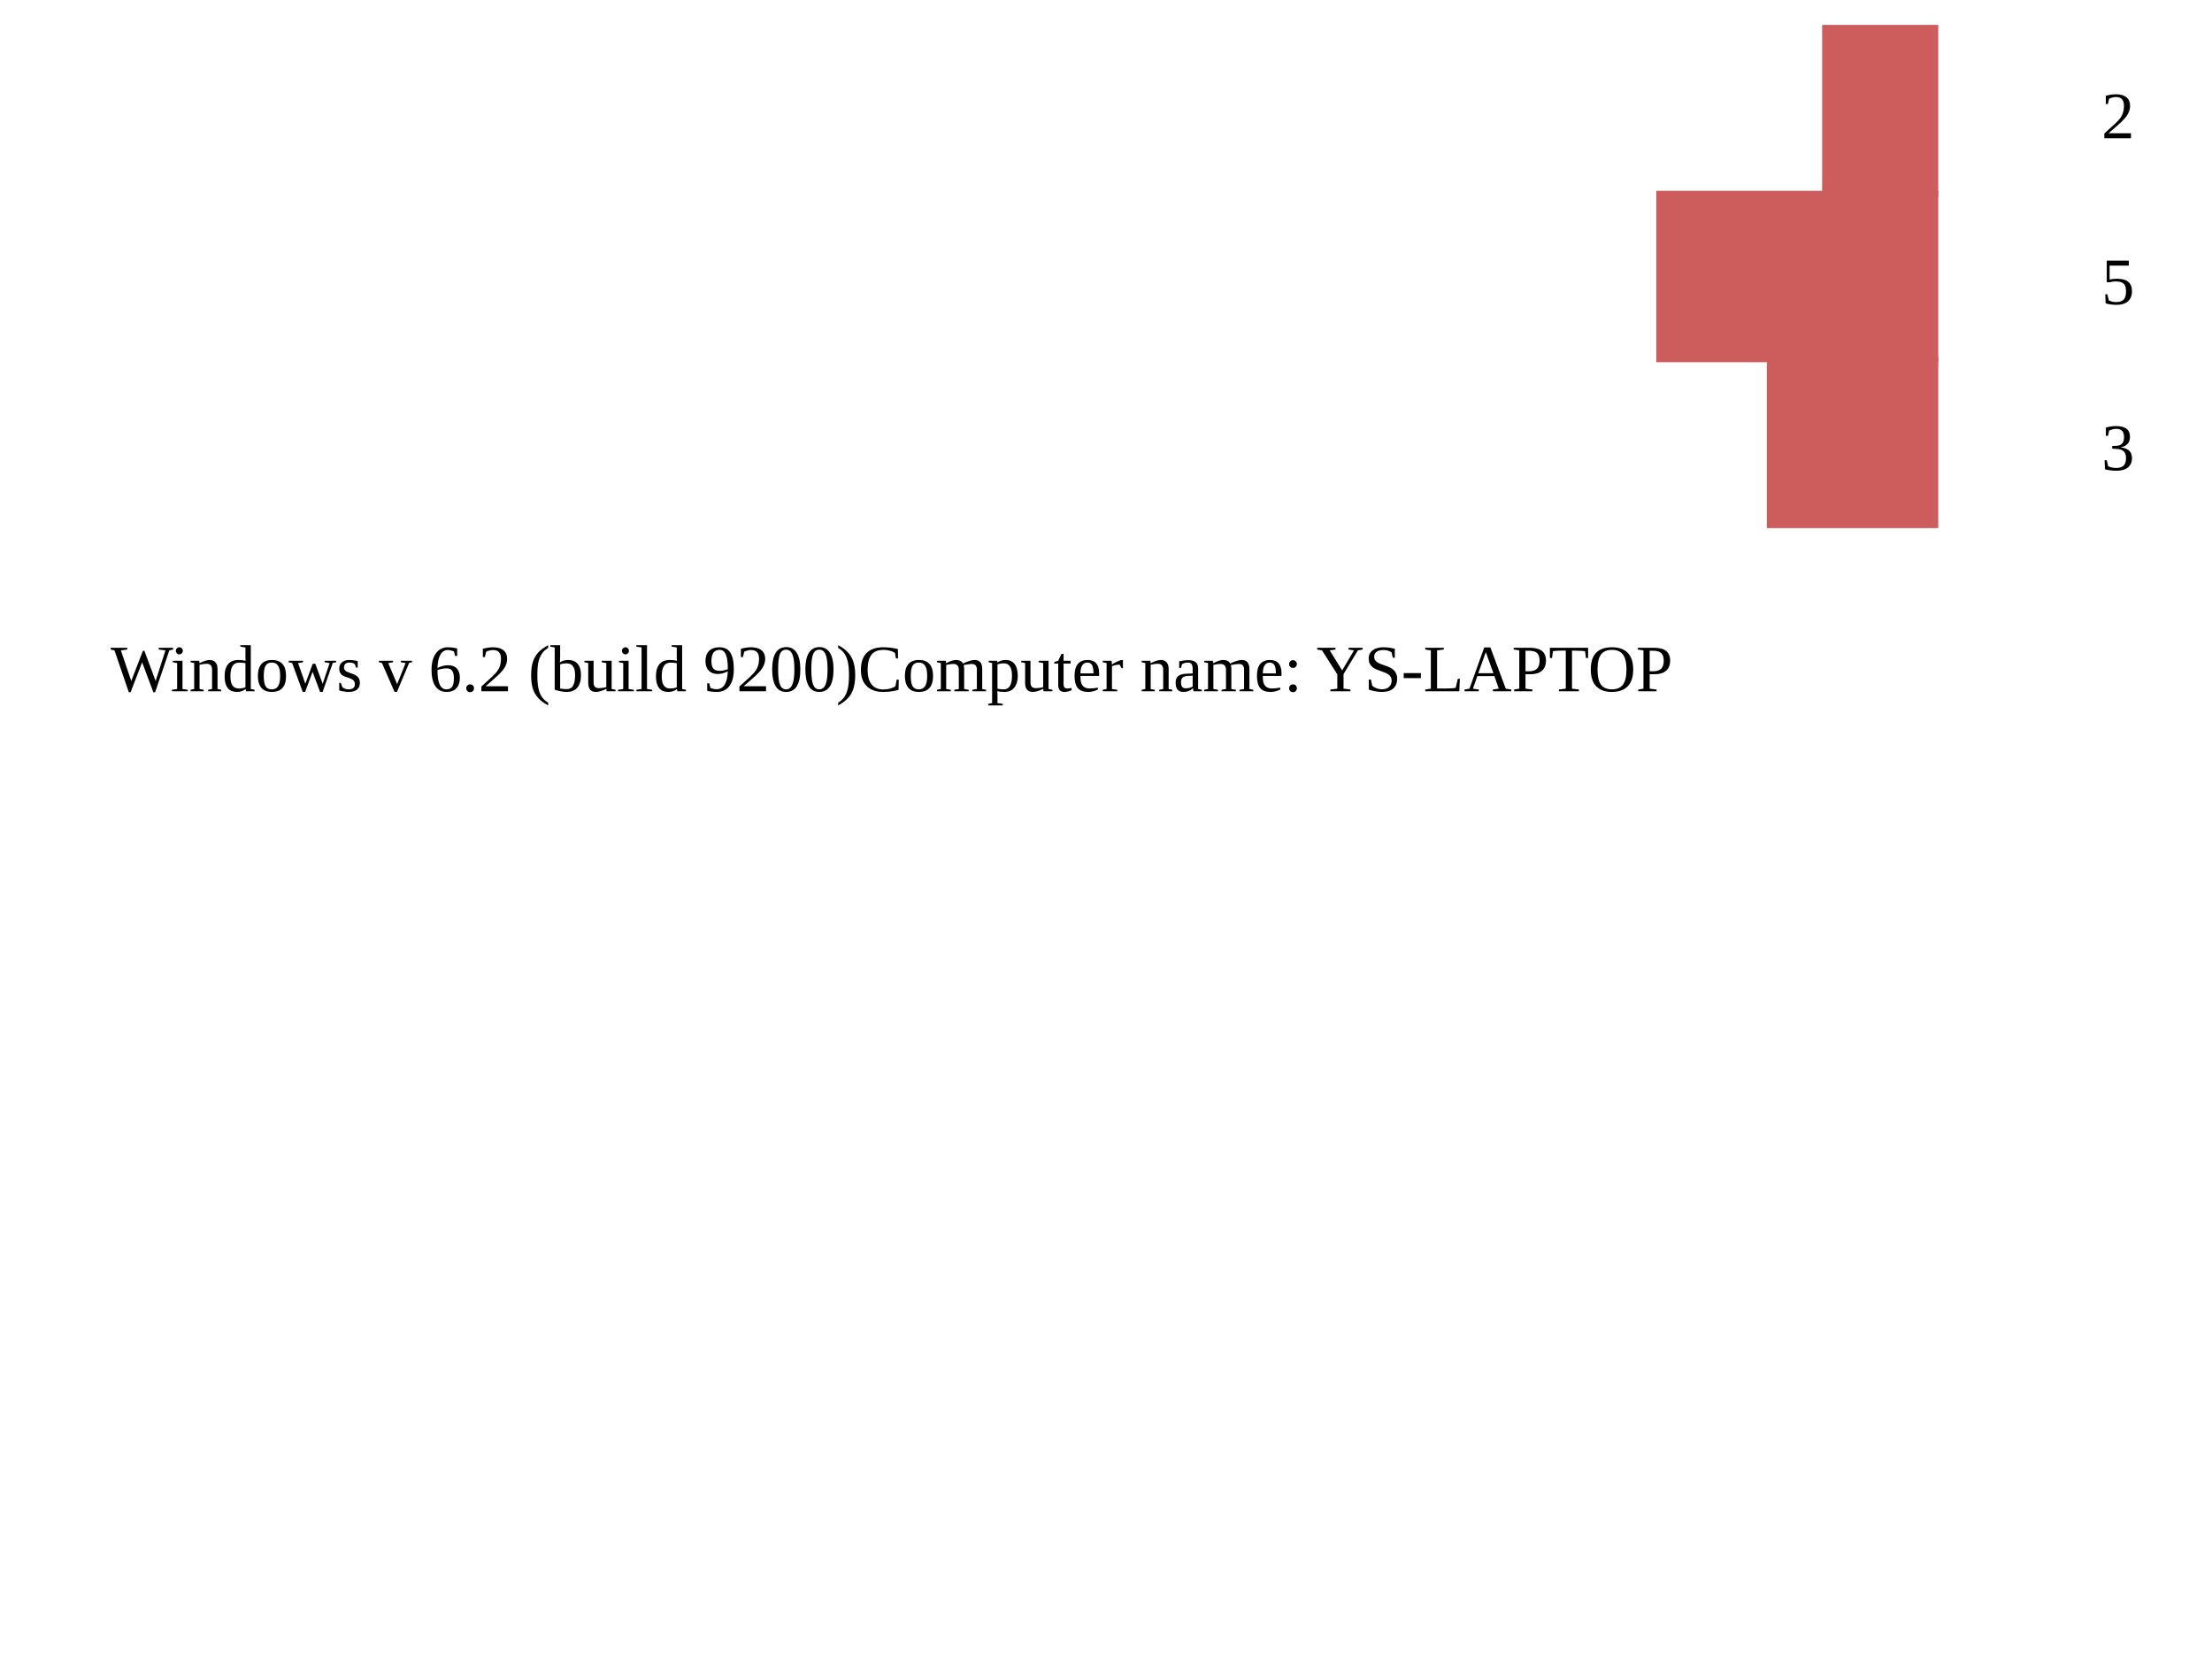
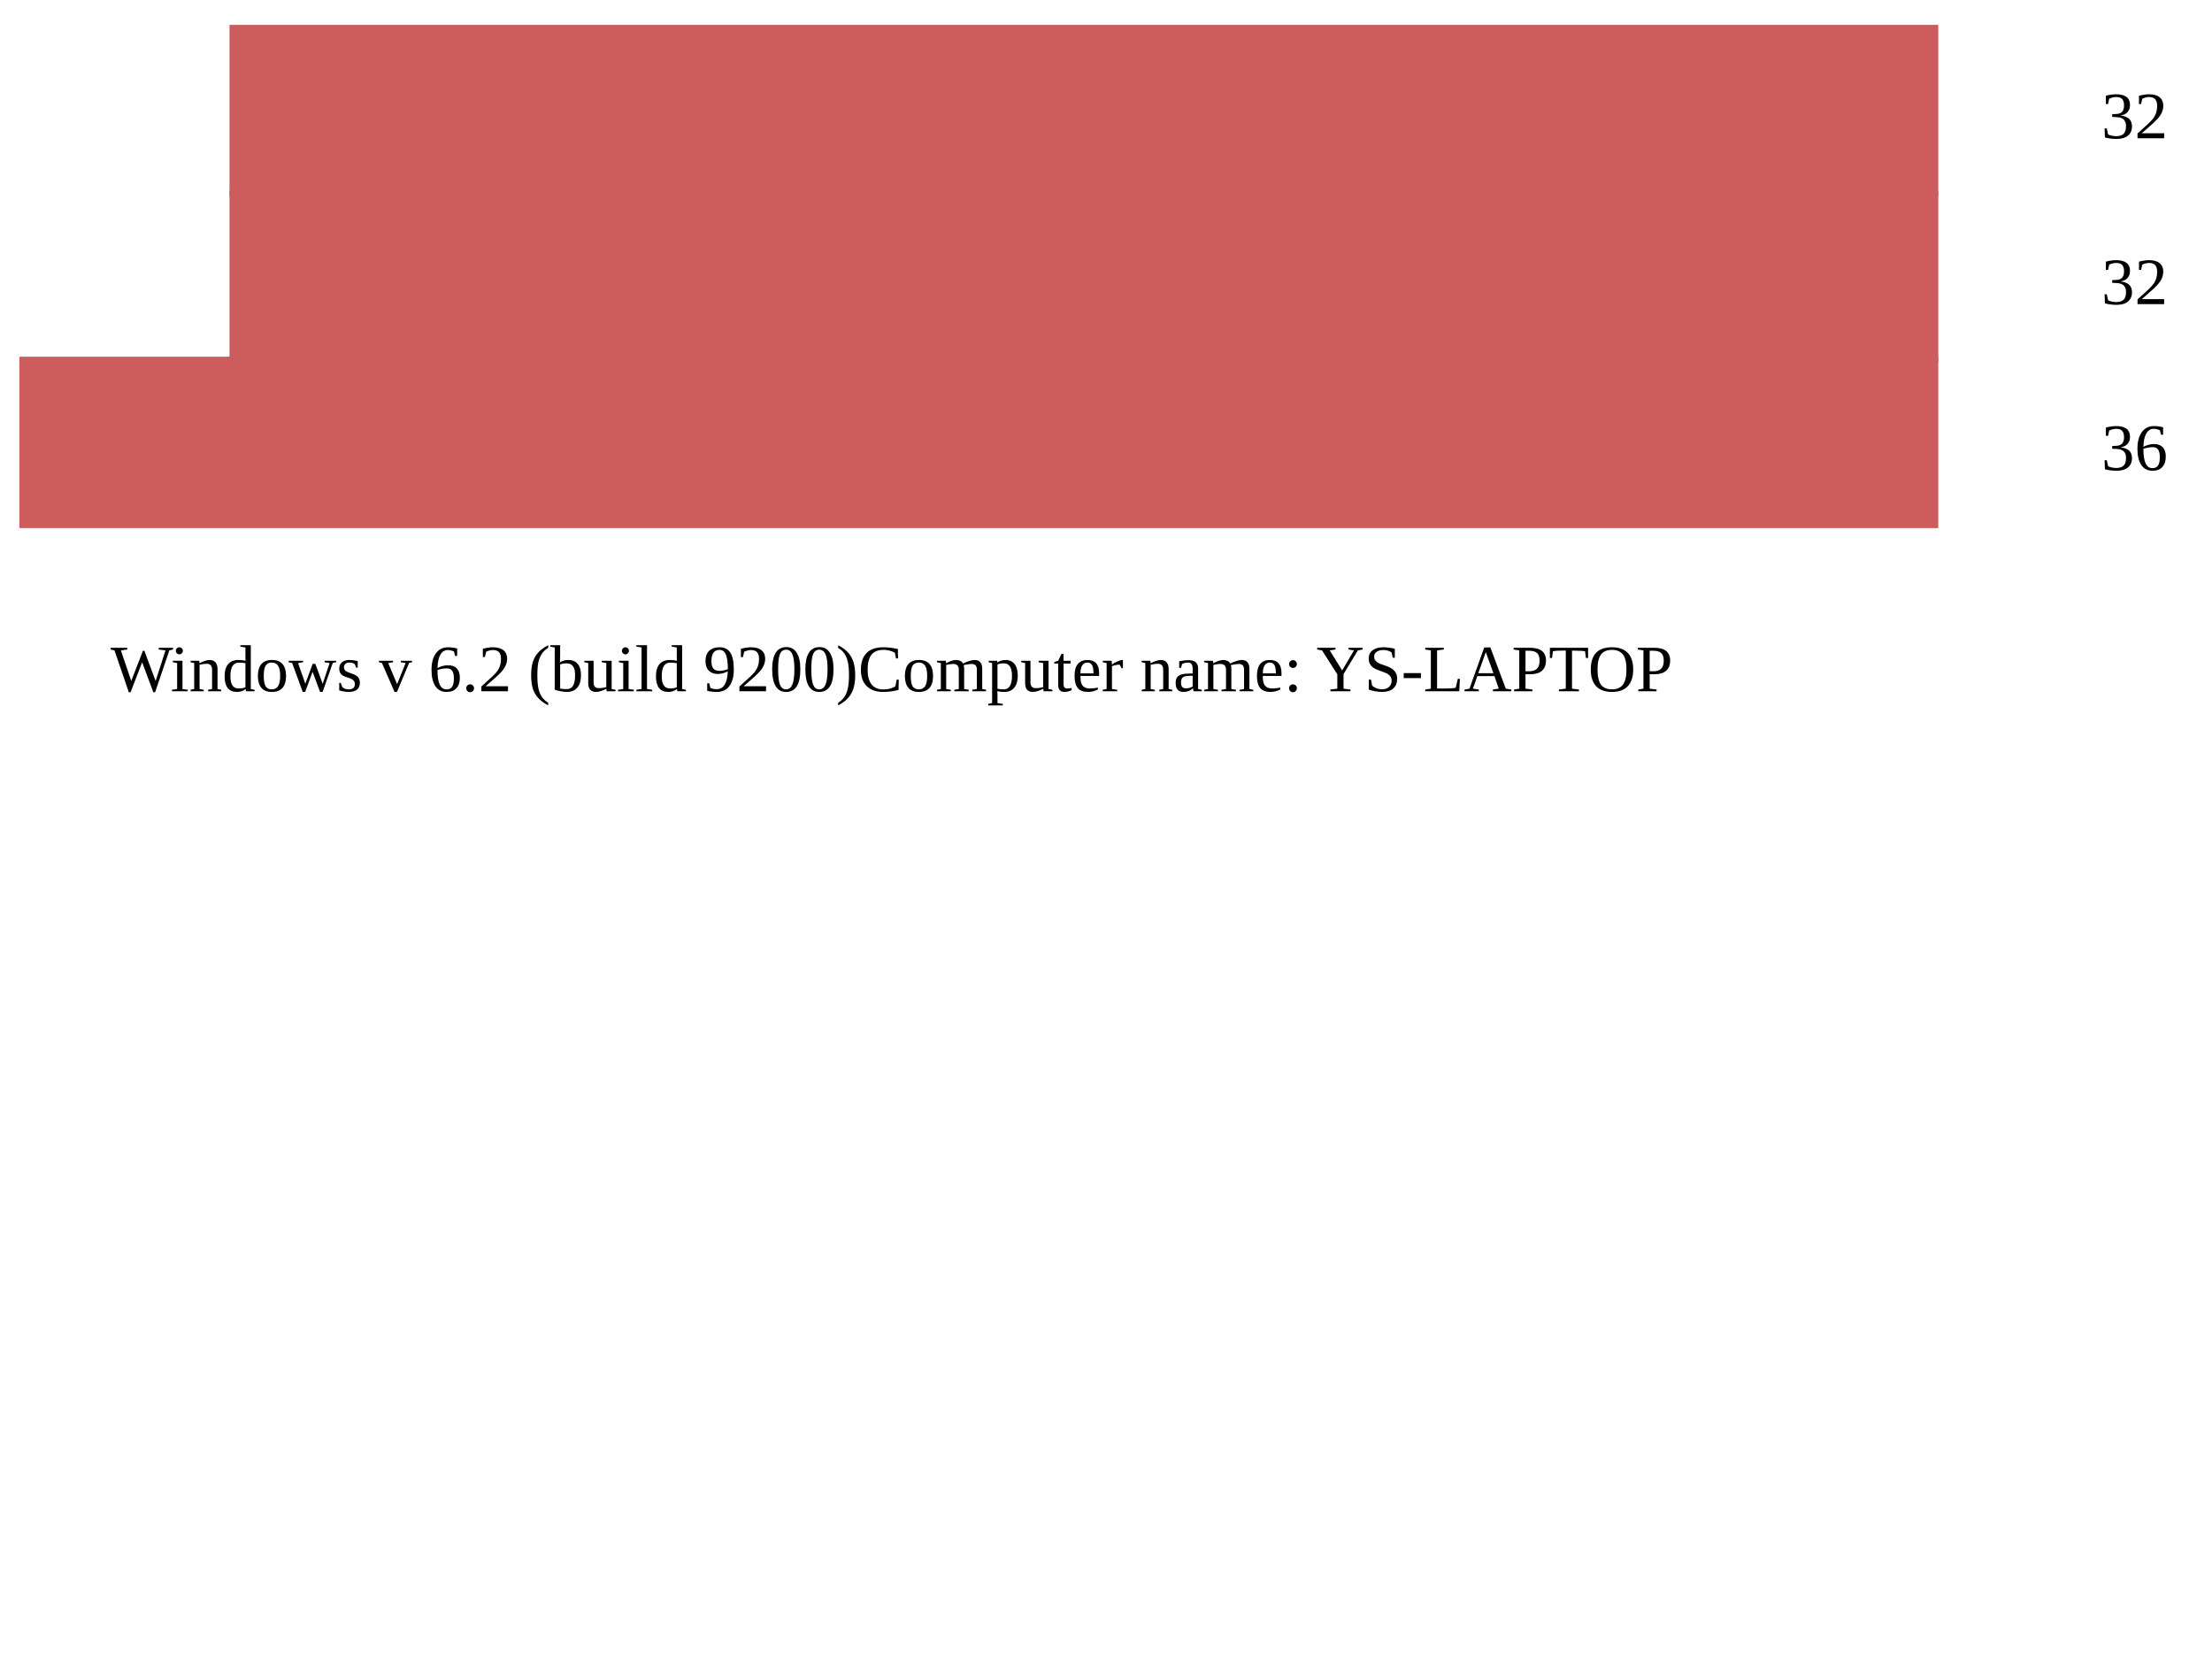
<svg xmlns="http://www.w3.org/2000/svg" width="400" height="300" viewBox="0 0 400 300">
-   <text x="380" y="25">2</text>
-   <rect x="330" y="5" width="20" height="30" stroke="#CD5C5C" fill="#CD5C5C" />
-   <text x="380" y="55">5</text>
-   <rect x="300" y="35" width="50" height="30" stroke="#CD5C5C" fill="#CD5C5C" />
-   <text x="380" y="85">3</text>
-   <rect x="320" y="65" width="30" height="30" stroke="#CD5C5C" fill="#CD5C5C" />n = 602931718
+   <text x="380" y="25">32</text>
+   <rect x="42" y="5" width="308" height="30" stroke="#CD5C5C" fill="#CD5C5C" />
+   <text x="380" y="55">32</text>
+   <rect x="42" y="35" width="308" height="30" stroke="#CD5C5C" fill="#CD5C5C" />
+   <text x="380" y="85">36</text>
+   <rect x="4" y="65" width="346" height="30" stroke="#CD5C5C" fill="#CD5C5C" />n = 602931718
n = 23f00206
ver = 518
ver2 = 9200
version_major = 6
version_minor = 2
build = 9200
<text x="20" y="125">Windows v 6.2 (build 9200)
Computer name: YS-LAPTOP</text>
</svg>
